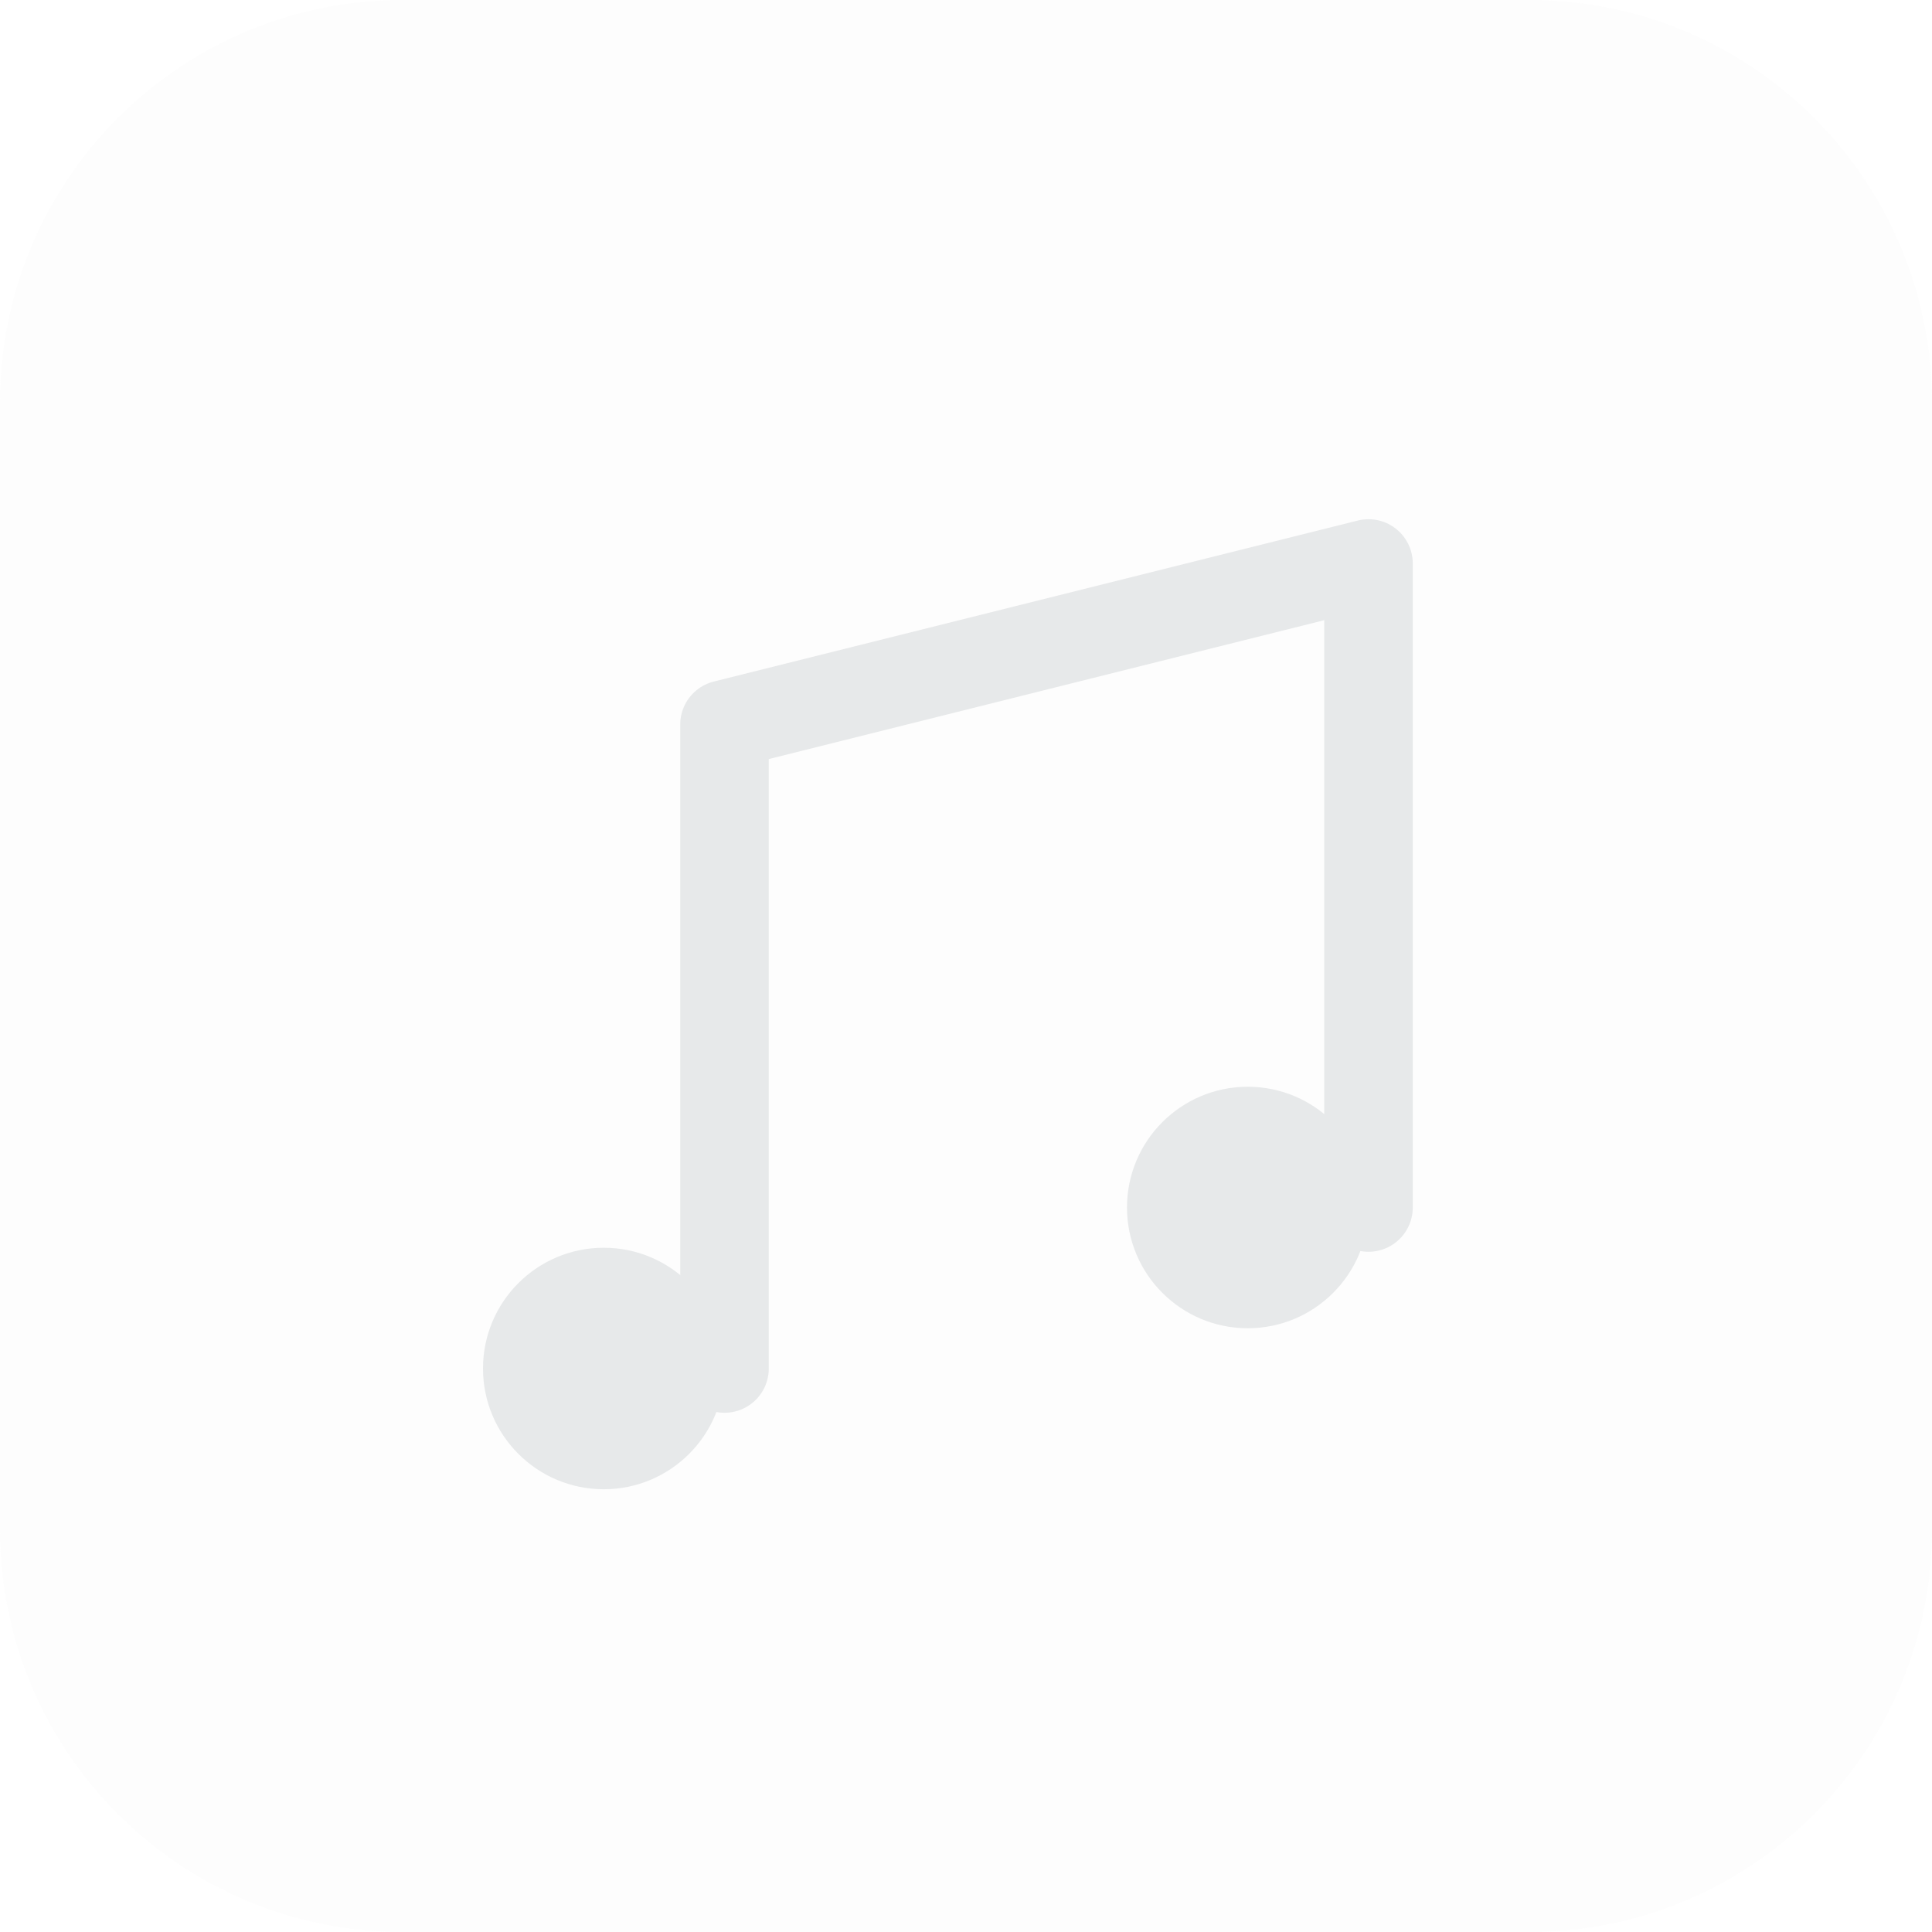
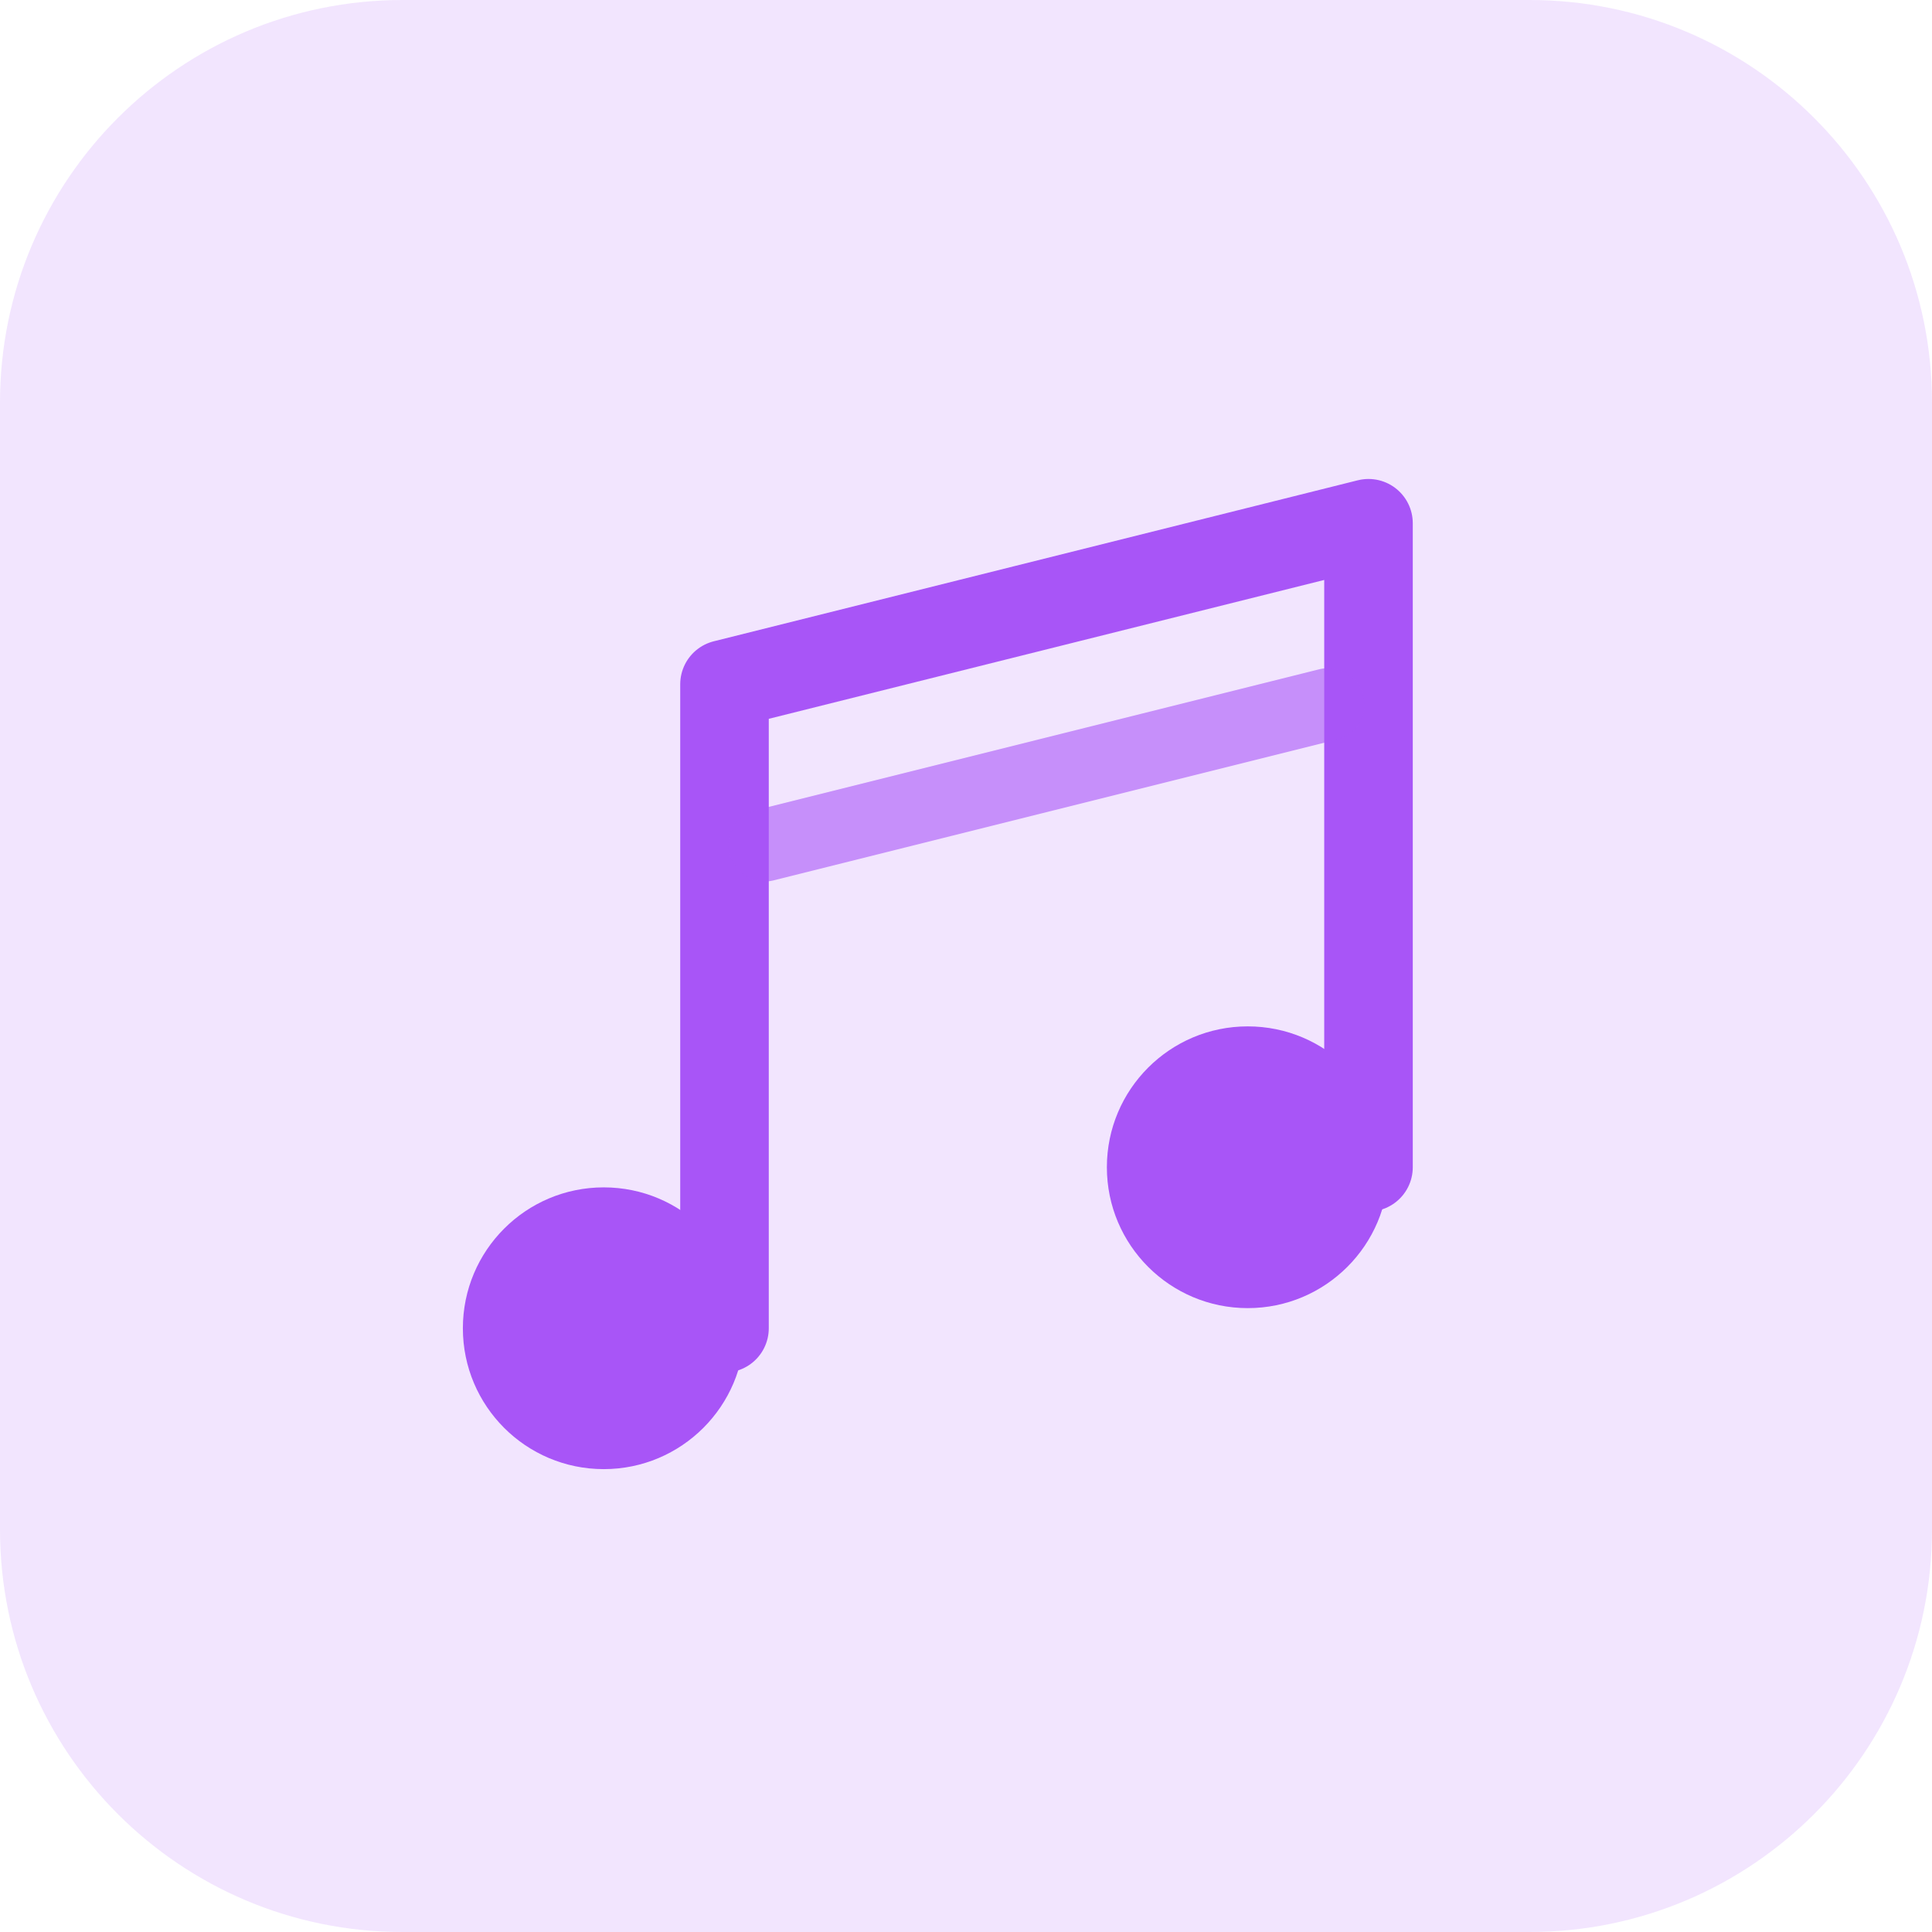
<svg xmlns="http://www.w3.org/2000/svg" viewBox="0 0 48 48" fill="none">
-   <rect width="48" height="48" rx="10" fill="rgba(231, 233, 234, 0.1)" />
-   <path d="M18 34V18l16-4v16" stroke="#e7e9ea" stroke-width="2.2" stroke-linecap="round" stroke-linejoin="round" />
-   <circle cx="15" cy="34" r="3" fill="#e7e9ea" />
-   <circle cx="31" cy="30" r="3" fill="#e7e9ea" />
+   <rect width="48" height="48" rx="10" fill="rgba(168, 85, 247, 0.15)" />
+   <path d="M18 33V17l16-4v16" stroke="#a855f7" stroke-width="2.2" stroke-linecap="round" stroke-linejoin="round" />
+   <circle cx="15" cy="33" r="3.5" fill="#a855f7" />
+   <circle cx="31" cy="29" r="3.5" fill="#a855f7" />
+   <path d="M19 21l14-3.5" stroke="#a855f7" stroke-width="1.8" stroke-linecap="round" opacity=".6" />
</svg>
